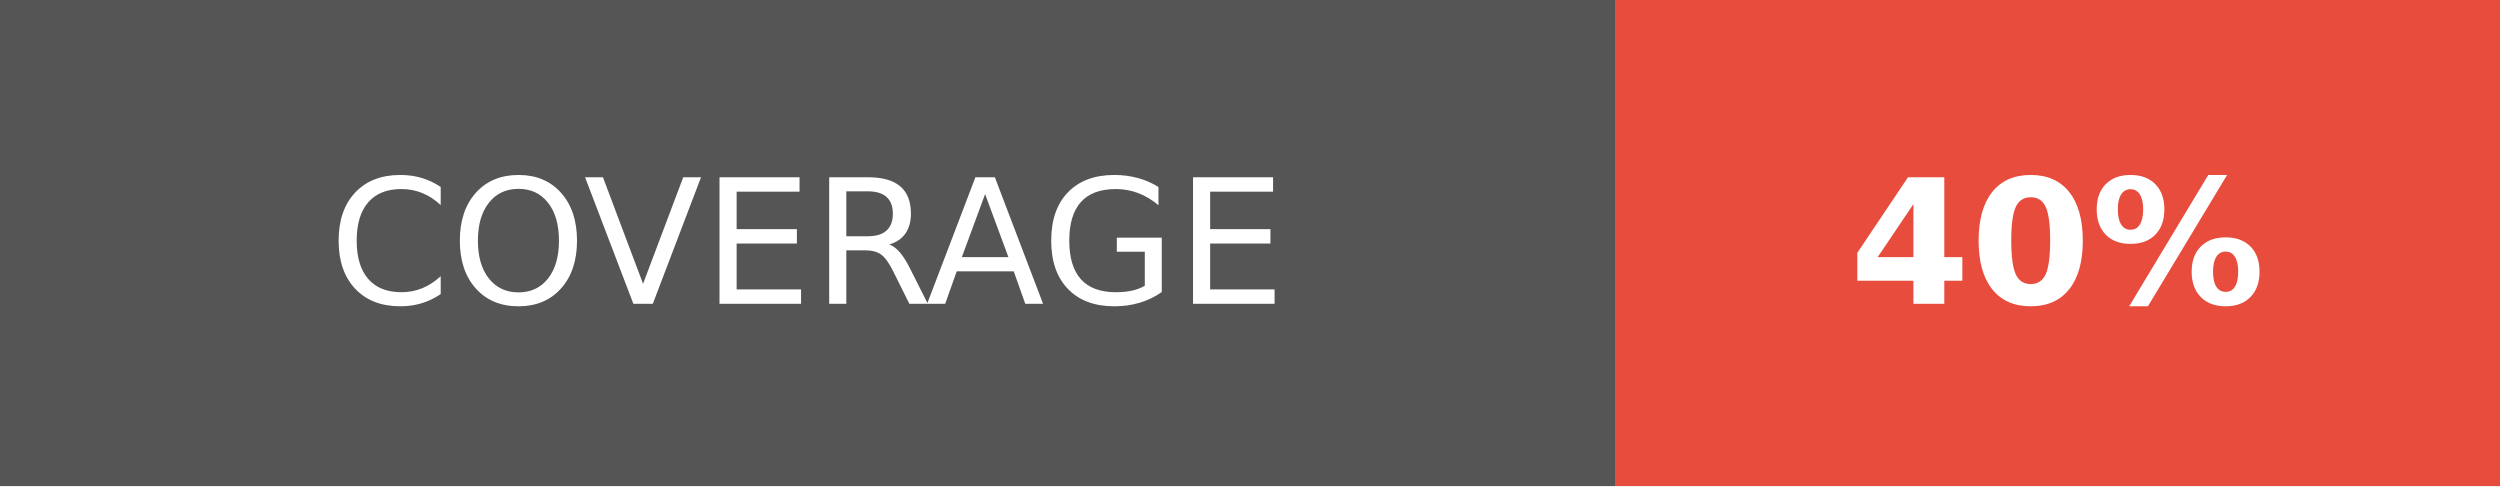
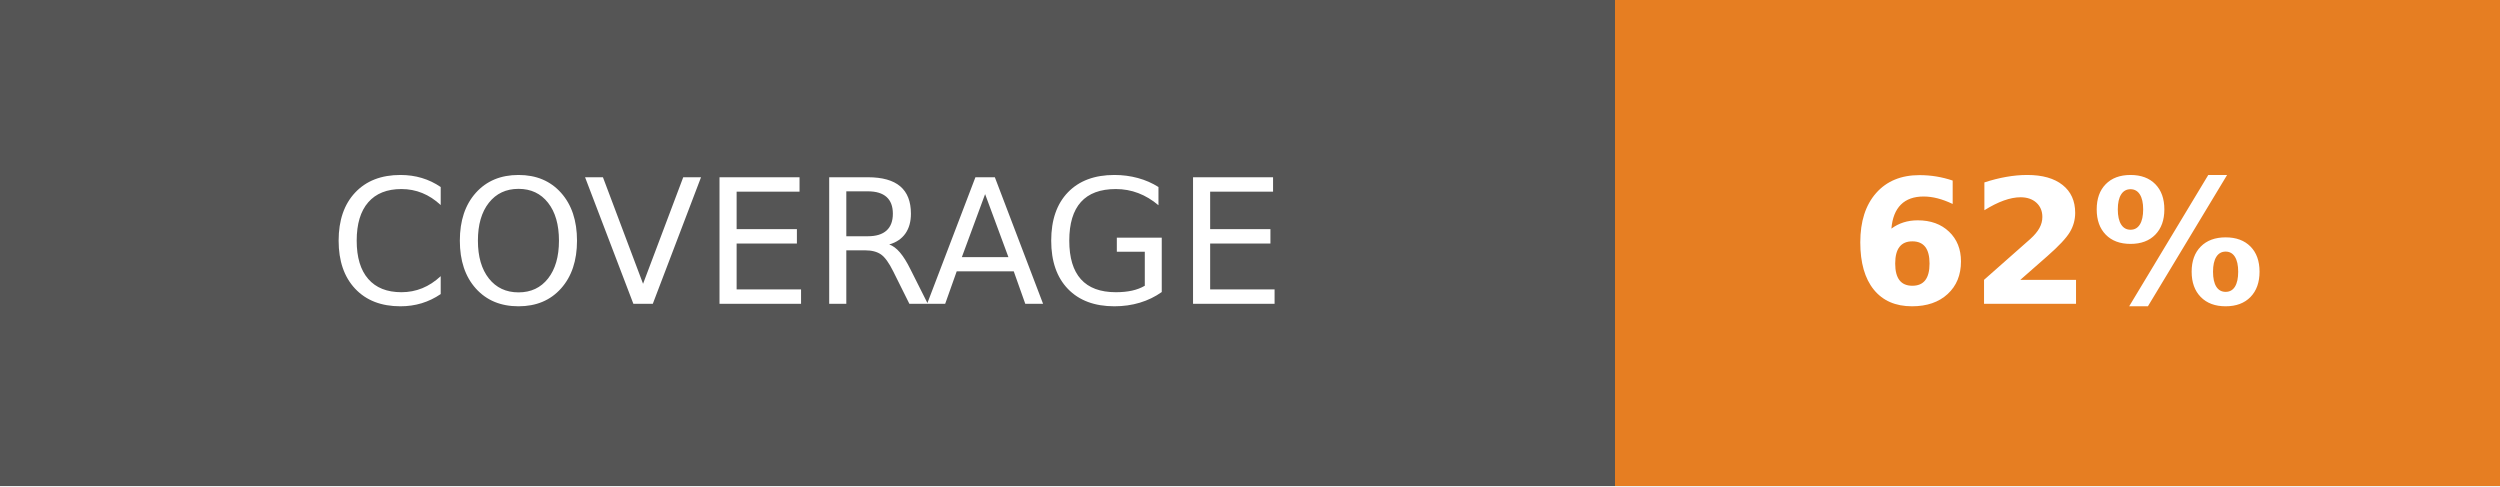
<svg xmlns="http://www.w3.org/2000/svg" width="144" height="28">
  <g shape-rendering="crispEdges">
    <path fill="#555" d="M0 0h93v28H0z" />
-     <path fill="#e74c3c" d="M93 0h51v28H93z" />
+     <path fill="#e67e22" d="M93 0h51v28H93z" />
  </g>
  <g fill="#fff" text-anchor="middle" font-family="DejaVu Sans,Verdana,Geneva,sans-serif" font-size="100">
    <text x="465" y="175" transform="scale(.1)" textLength="690">COVERAGE</text>
-     <text x="1185" y="175" font-weight="bold" transform="scale(.1)" textLength="270">40%</text>
+     <text x="1185" y="175" font-weight="bold" transform="scale(.1)" textLength="270">62%</text>
  </g>
</svg>
